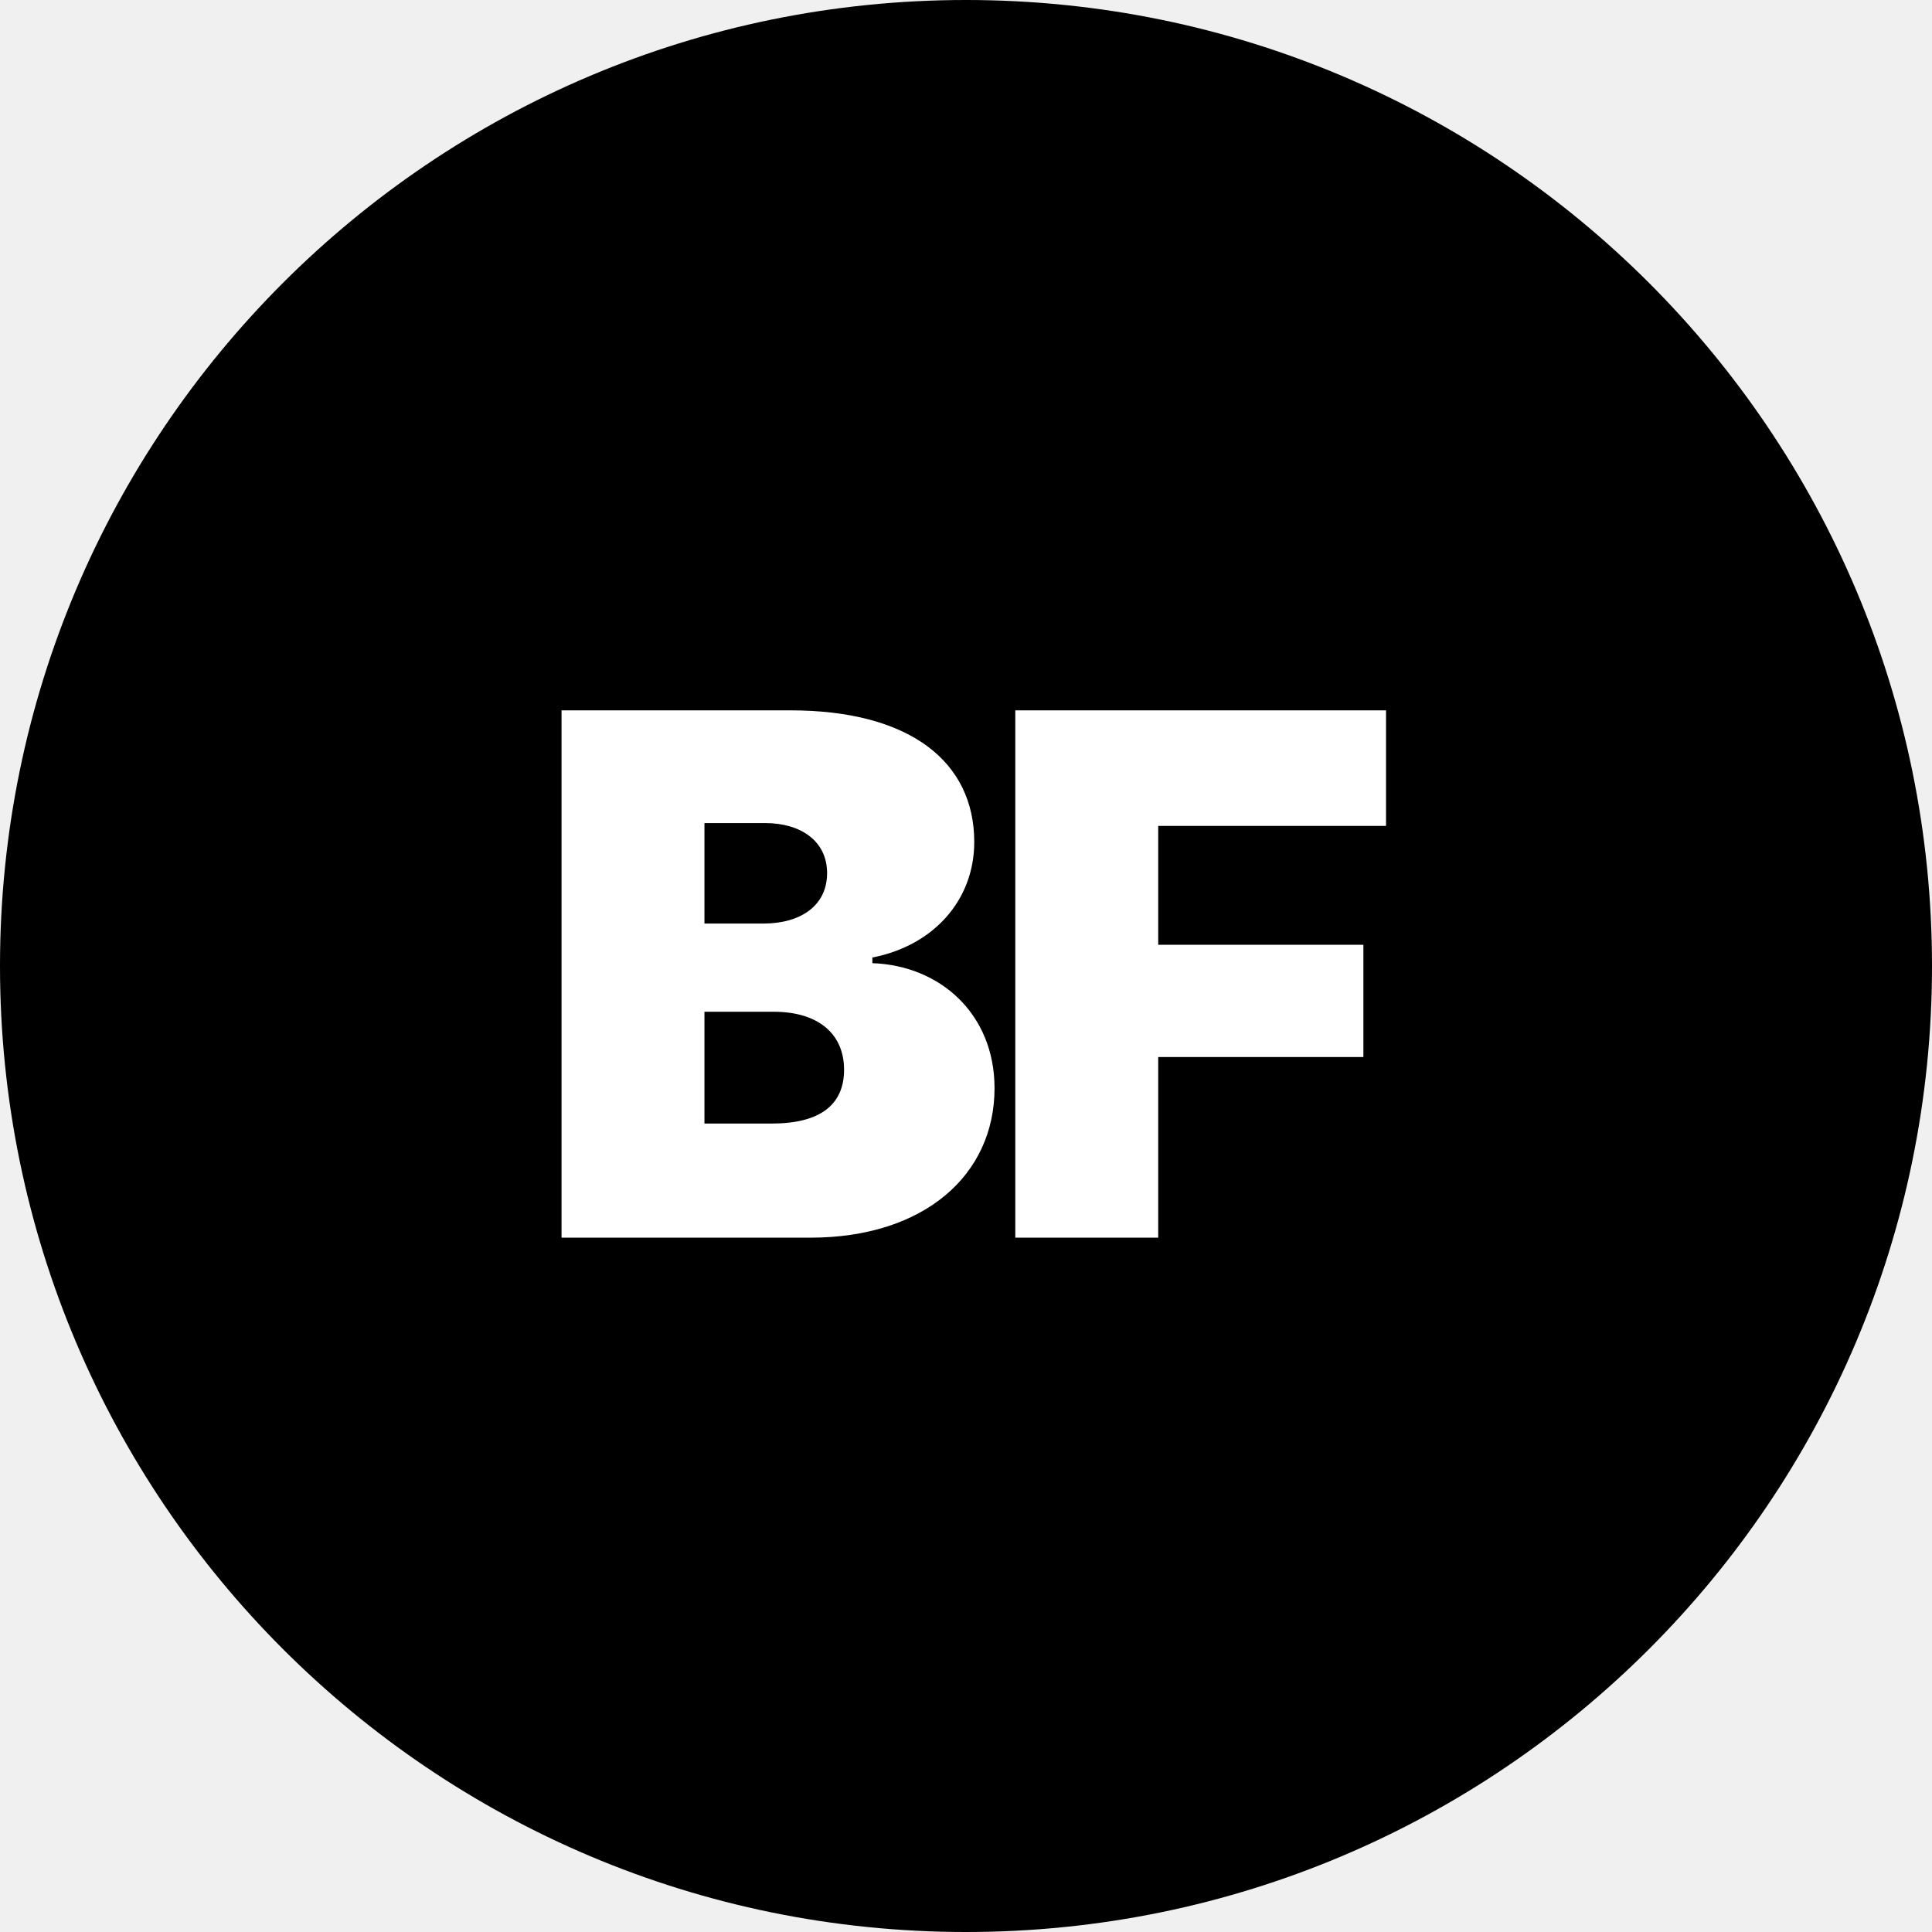
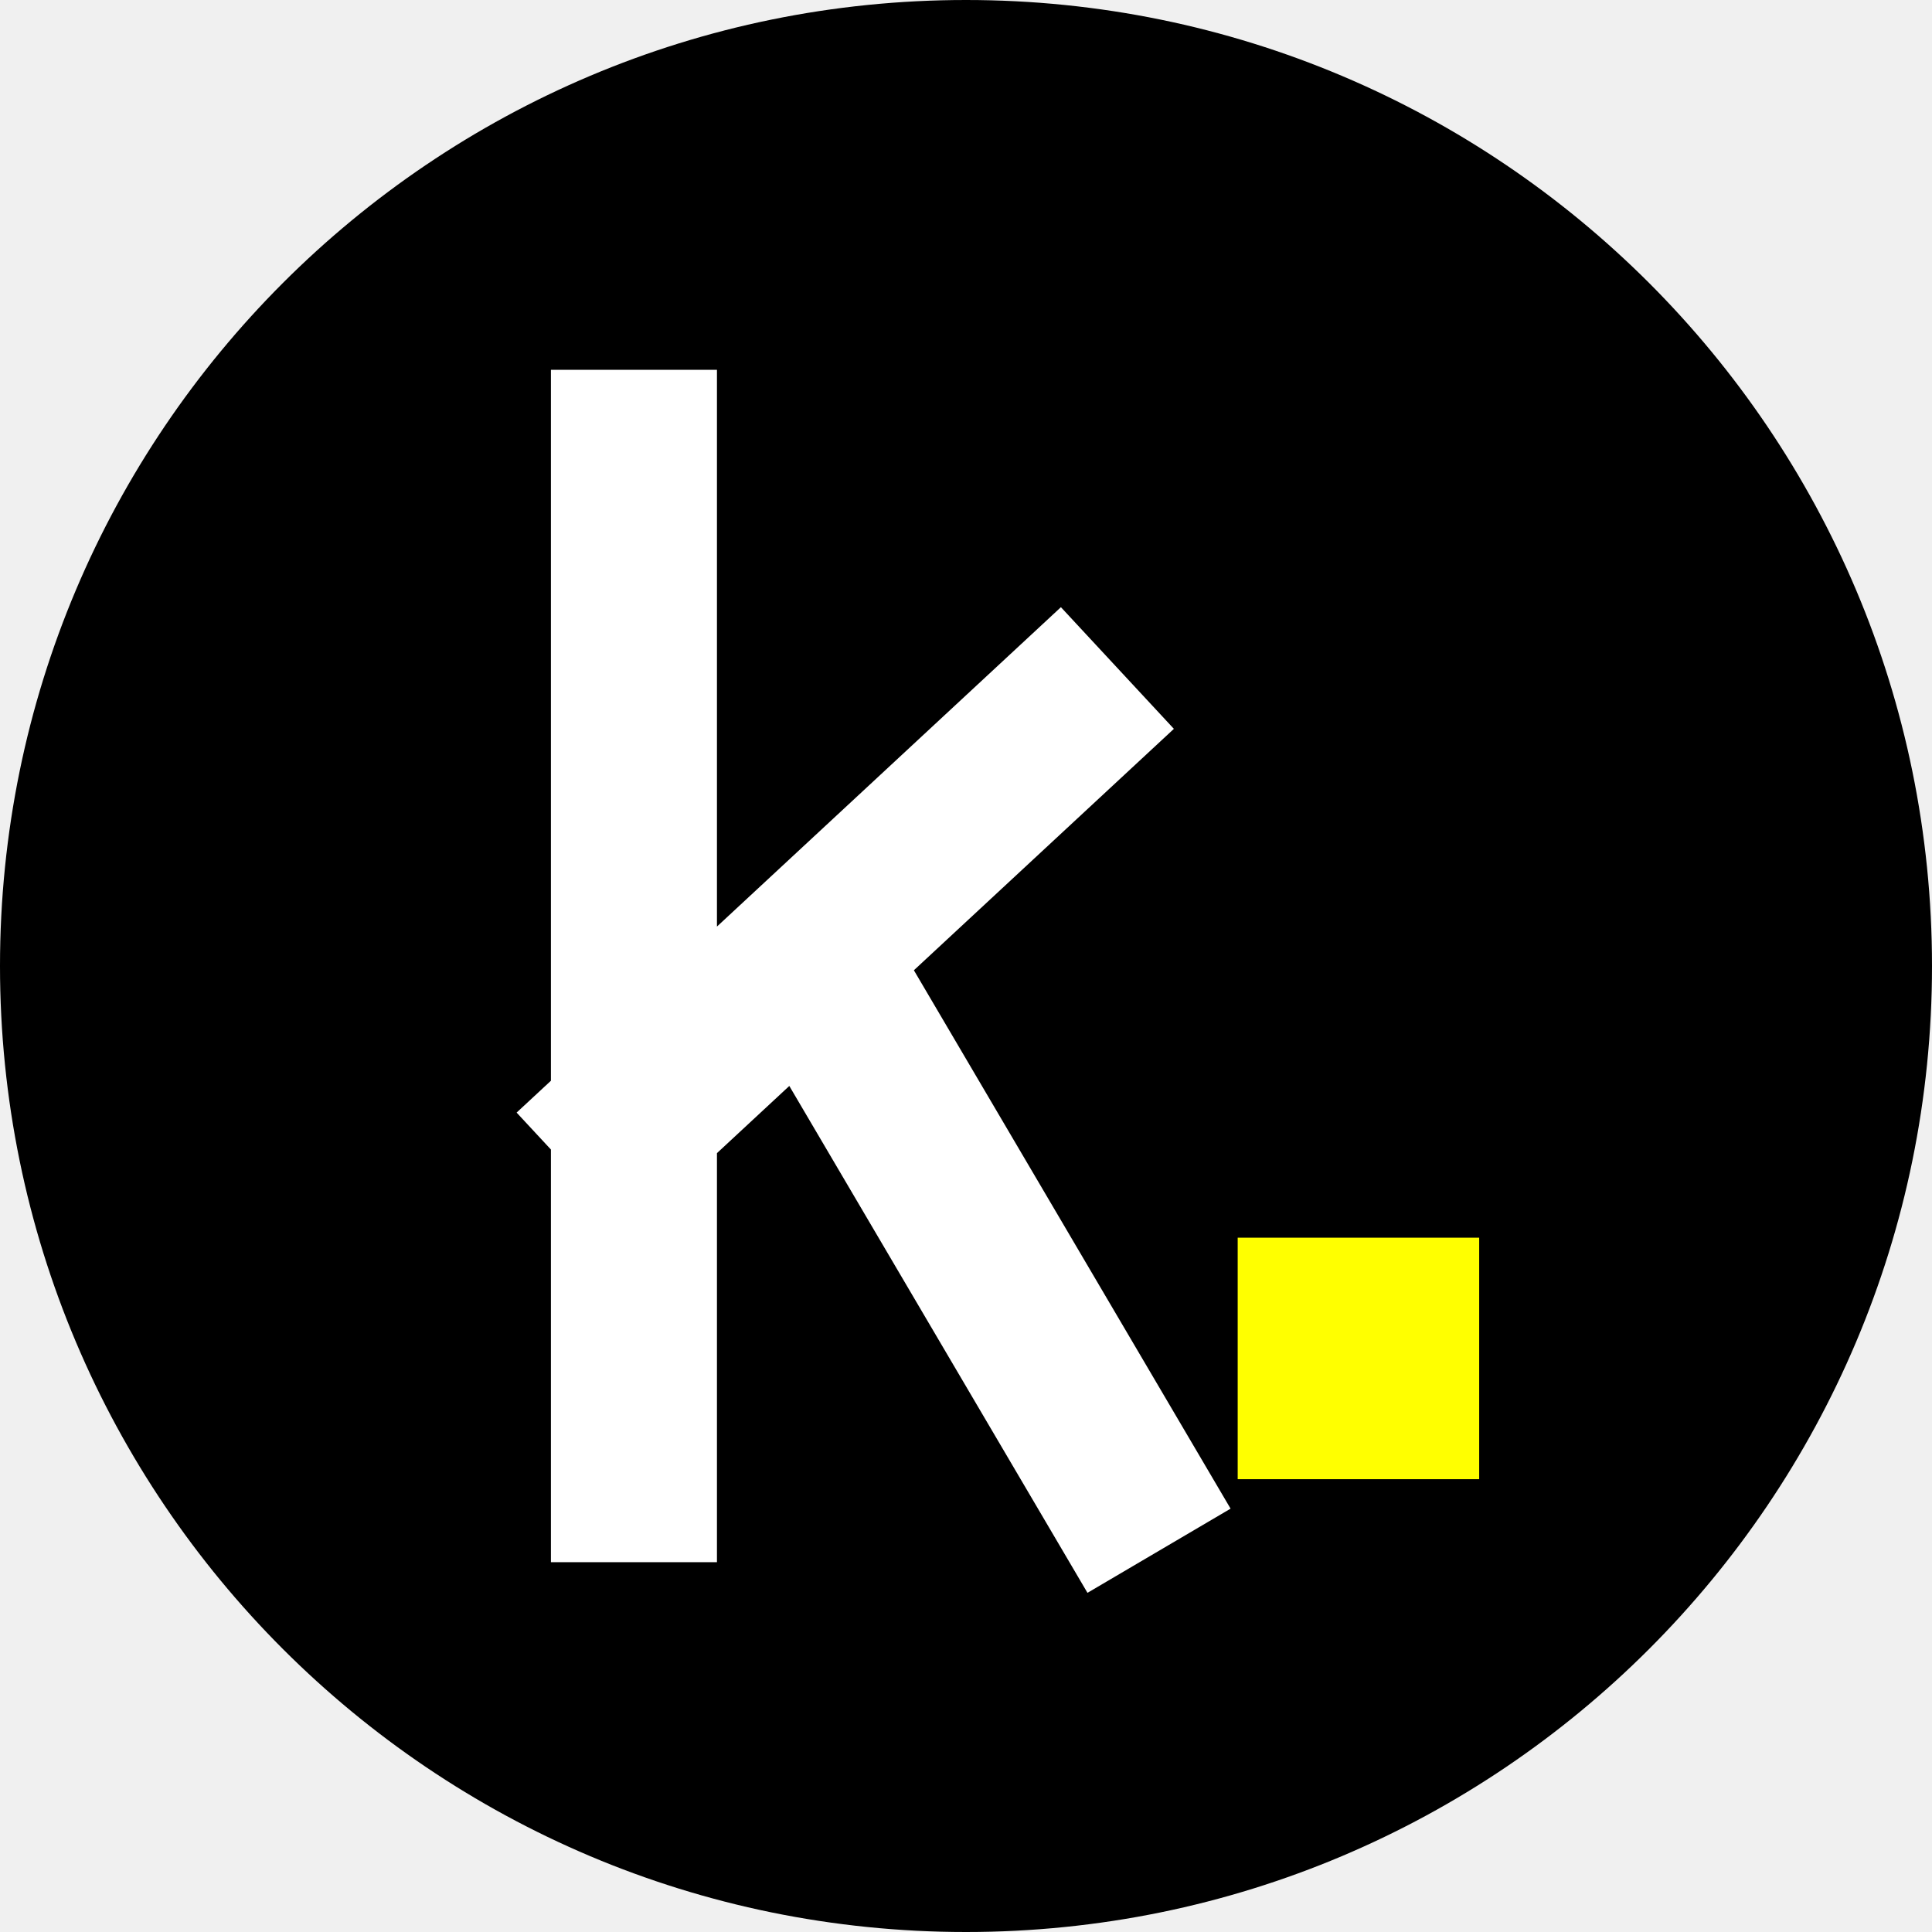
<svg xmlns="http://www.w3.org/2000/svg" viewBox="0 0 64 64">
  <circle cx="32" cy="32" r="32" fill="#000" />
-   <text x="32" y="41" text-anchor="middle" font-family="Inter,Arial,sans-serif" font-weight="900" font-size="24" fill="#fff" letter-spacing="-1">BF</text>
+   <path d="M21 15v34M21 37l14-13M27 32l10 17" fill="none" stroke="#fff" stroke-width="5.5" stroke-linecap="square" />
+   <rect x="41" y="41" width="8" height="8" fill="#FFFF00" />
</svg>
